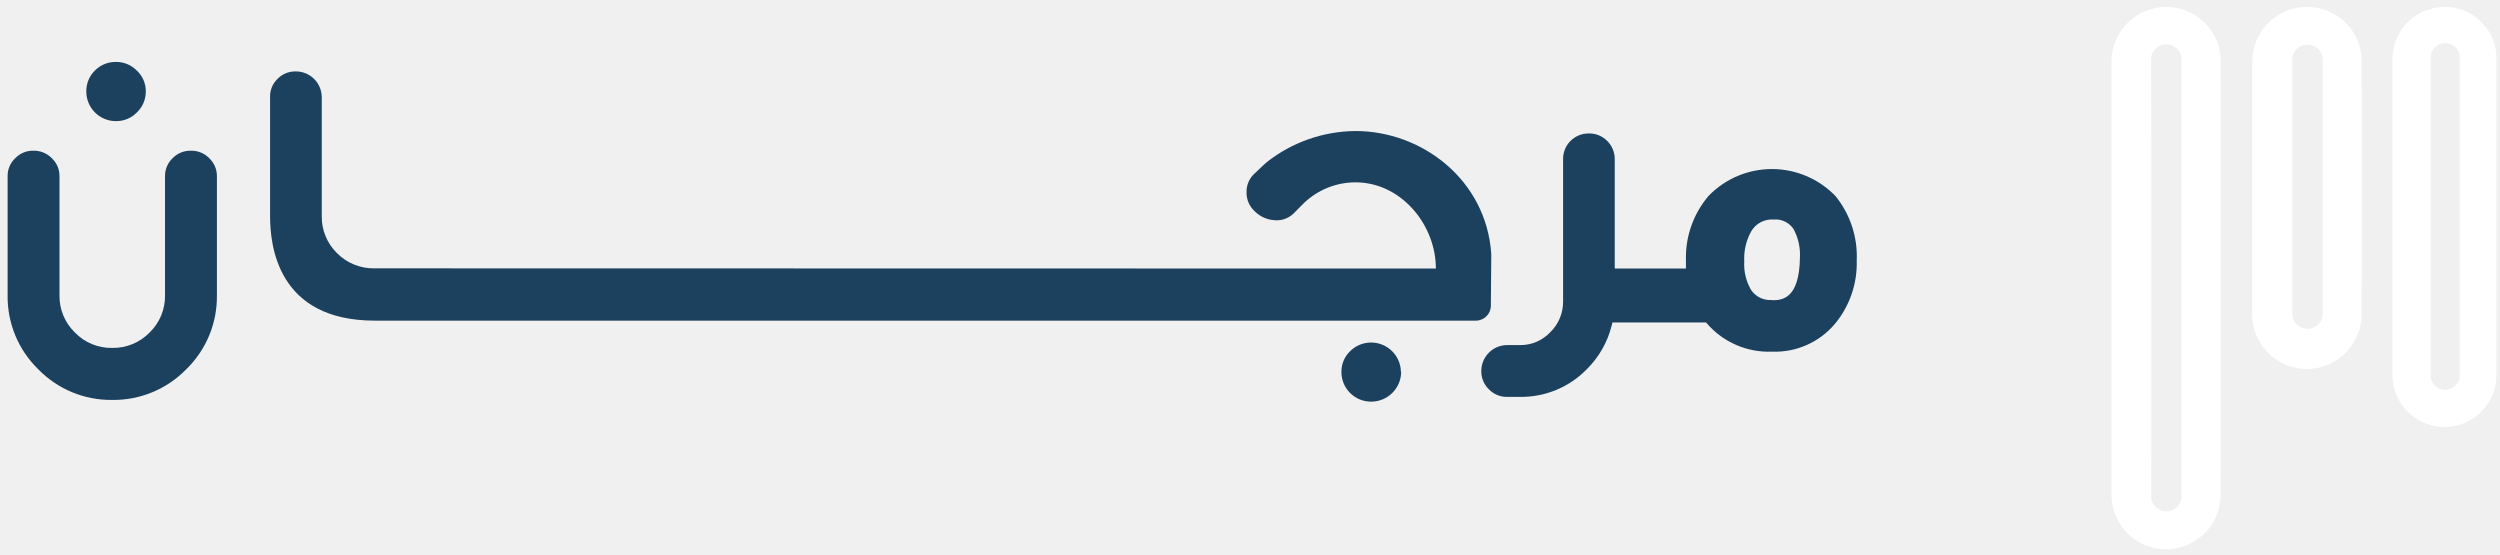
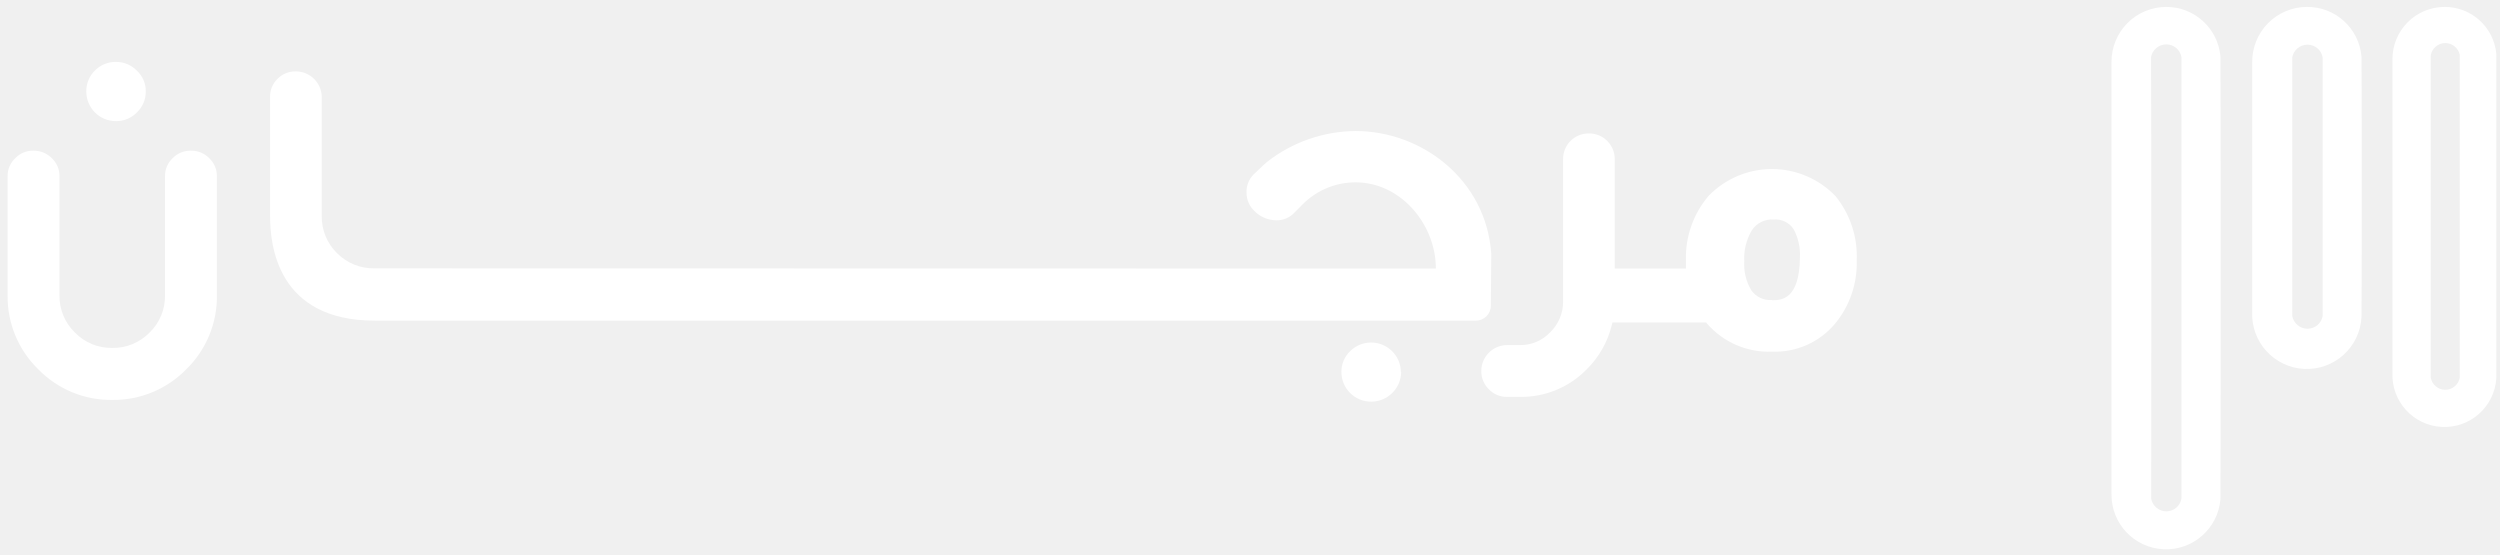
<svg xmlns="http://www.w3.org/2000/svg" viewBox="0 0 361 80">
  <defs>
    <style>.cls-1{fill:#fff;}.cls-2{fill:#1c415e;}</style>
  </defs>
  <path class="cls-1" d="M312.79,1a7.84,7.84,0,0,1,7.84,7.12c.05.19.05,63.81,0,64a7.88,7.88,0,0,1-15.73-.78V8.94A7.91,7.91,0,0,1,312.79,1Zm-2.16,71a2.24,2.24,0,0,0,2.2,1.84A2.21,2.21,0,0,0,315,72c0-.14,0-63.62,0-63.76a2.21,2.21,0,0,0-2.19-1.83,2.24,2.24,0,0,0-2.2,1.84C310.66,8.43,310.66,71.89,310.63,72Z" />
  <path class="cls-1" d="M333.11,1A7.84,7.84,0,0,1,341,8.16c.05.19.05,37.4,0,37.6A7.88,7.88,0,0,1,325.22,45v-36A7.91,7.91,0,0,1,333.11,1ZM331,45.63a2.25,2.25,0,0,0,2.2,1.84,2.21,2.21,0,0,0,2.19-1.83c0-.14,0-37.22,0-37.36a2.21,2.21,0,0,0-2.19-1.83A2.24,2.24,0,0,0,331,8.29C331,8.43,331,45.49,331,45.63Z" />
  <path class="cls-1" d="M353,1a7.47,7.47,0,0,1,7.47,6.78c0,.19,0,46.65,0,46.84a7.51,7.51,0,0,1-15-.75V8.57A7.53,7.53,0,0,1,353,1ZM351,54.54a2.13,2.13,0,0,0,4.19,0c0-.14,0-46.48,0-46.61A2.13,2.13,0,0,0,351,8C351,8.08,351,54.4,351,54.54Z" />
-   <path class="cls-2" d="M265.05,28.32a12.74,12.74,0,0,0-18.29-.08,13.7,13.7,0,0,0-3.31,9.35c0,.24,0,.48,0,.72l0,.47H233.17V23a3.67,3.67,0,0,0-1.08-2.64,3.63,3.63,0,0,0-2.69-1.09A3.67,3.67,0,0,0,225.71,23V43.5A6.11,6.11,0,0,1,223.83,48a5.89,5.89,0,0,1-4.4,1.83H217.6a3.74,3.74,0,0,0-3.7,3.69v.09a3.58,3.58,0,0,0,1.1,2.61,3.54,3.54,0,0,0,2.6,1.09h1.83a13.21,13.21,0,0,0,9.71-4,13.43,13.43,0,0,0,3.61-6.4l.09-.35h13.52l.13.16a11.8,11.8,0,0,0,9.38,4.06,11.31,11.31,0,0,0,9.08-4,13.67,13.67,0,0,0,3.16-9.18A13.78,13.78,0,0,0,265.05,28.32Zm-9.18,15a3.32,3.32,0,0,1-3-1.43,7.31,7.31,0,0,1-1-4.14,8,8,0,0,1,1.06-4.44,3.47,3.47,0,0,1,3.21-1.61,3.11,3.11,0,0,1,2.85,1.38,7.75,7.75,0,0,1,.92,4.09C259.84,43.35,257.16,43.35,255.87,43.35Z" />
-   <path class="cls-2" d="M31.32,25.45v17.2a14.61,14.61,0,0,1-4.43,10.68,14.67,14.67,0,0,1-10.7,4.42A14.63,14.63,0,0,1,5.53,53.33,14.61,14.61,0,0,1,1.1,42.65V25.45a3.47,3.47,0,0,1,1.12-2.62A3.48,3.48,0,0,1,4.8,21.76a3.63,3.63,0,0,1,2.7,1.1,3.51,3.51,0,0,1,1.09,2.59v17.2A7.31,7.31,0,0,0,10.8,48a7.29,7.29,0,0,0,5.39,2.24A7.34,7.34,0,0,0,21.62,48a7.31,7.31,0,0,0,2.21-5.38V25.45a3.5,3.5,0,0,1,1.11-2.62,3.56,3.56,0,0,1,2.59-1.07h.09a3.58,3.58,0,0,1,2.61,1.1A3.51,3.51,0,0,1,31.32,25.45Z" />
-   <path class="cls-2" d="M21.05,13.19a4.11,4.11,0,0,1-1.3,3.06,4.11,4.11,0,0,1-3,1.24,4.27,4.27,0,0,1-4.29-4.3,4.14,4.14,0,0,1,1.24-3,4.19,4.19,0,0,1,3.05-1.25,4.14,4.14,0,0,1,3,1.25A4,4,0,0,1,21.05,13.19Z" />
-   <path class="cls-2" d="M202.33,53.72A4.34,4.34,0,0,1,198,58a4.28,4.28,0,0,1-4.3-4.29,4.09,4.09,0,0,1,1.26-3,4.3,4.3,0,0,1,7.33,3Z" />
-   <path class="cls-2" d="M54.09,38.75a7.41,7.41,0,0,1-5.43-2.2,7.34,7.34,0,0,1-2.2-5.38V14a3.74,3.74,0,0,0-3.71-3.69h-.09a3.58,3.58,0,0,0-2.61,1.1A3.5,3.5,0,0,0,39,14v17.2c0,4.15,1,15.1,15.12,15.1h4l155,0a2.16,2.16,0,0,0,2.16-2.15l.06-7.5c-.73-10.68-10-17.73-19.61-17.73a21,21,0,0,0-12.78,4.47l-.58.52L181,25.21a3.53,3.53,0,0,0-1,2.6,3.58,3.58,0,0,0,1.08,2.6l.07.07a4.41,4.41,0,0,0,2.7,1.3,3.52,3.52,0,0,0,2.87-.88l1.25-1.26h0a10.76,10.76,0,0,1,8.42-3.29c6.21.38,10.95,6.26,10.95,12.43Z" />
+   <path class="cls-1" d="M265.05,28.32a12.74,12.74,0,0,0-18.29-.08,13.7,13.7,0,0,0-3.31,9.35c0,.24,0,.48,0,.72l0,.47H233.17V23a3.67,3.67,0,0,0-1.08-2.64,3.63,3.63,0,0,0-2.69-1.09A3.67,3.67,0,0,0,225.71,23V43.5A6.11,6.11,0,0,1,223.83,48a5.89,5.89,0,0,1-4.4,1.83H217.6a3.74,3.74,0,0,0-3.7,3.69v.09a3.58,3.58,0,0,0,1.1,2.61,3.54,3.54,0,0,0,2.6,1.09h1.83a13.21,13.21,0,0,0,9.71-4,13.43,13.43,0,0,0,3.61-6.4l.09-.35h13.52l.13.16a11.8,11.8,0,0,0,9.38,4.06,11.31,11.31,0,0,0,9.08-4,13.67,13.67,0,0,0,3.16-9.18A13.78,13.78,0,0,0,265.05,28.32Zm-9.18,15a3.32,3.32,0,0,1-3-1.43,7.31,7.31,0,0,1-1-4.14,8,8,0,0,1,1.06-4.44,3.47,3.47,0,0,1,3.21-1.61,3.11,3.11,0,0,1,2.85,1.38,7.75,7.75,0,0,1,.92,4.09C259.84,43.35,257.16,43.35,255.87,43.35Z" />
+   <path class="cls-1" d="M31.32,25.45v17.2a14.61,14.61,0,0,1-4.43,10.68,14.67,14.67,0,0,1-10.7,4.42A14.63,14.63,0,0,1,5.53,53.33,14.61,14.61,0,0,1,1.1,42.65V25.45a3.47,3.47,0,0,1,1.12-2.62A3.48,3.48,0,0,1,4.8,21.76a3.63,3.63,0,0,1,2.7,1.1,3.51,3.51,0,0,1,1.09,2.59v17.2A7.31,7.31,0,0,0,10.8,48a7.29,7.29,0,0,0,5.39,2.24A7.34,7.34,0,0,0,21.62,48a7.31,7.31,0,0,0,2.21-5.38V25.45a3.5,3.5,0,0,1,1.11-2.62,3.56,3.56,0,0,1,2.59-1.07h.09a3.58,3.58,0,0,1,2.61,1.1A3.51,3.51,0,0,1,31.32,25.45Z" />
+   <path class="cls-1" d="M21.05,13.19a4.11,4.11,0,0,1-1.3,3.06,4.11,4.11,0,0,1-3,1.24,4.27,4.27,0,0,1-4.29-4.3,4.14,4.14,0,0,1,1.24-3,4.19,4.19,0,0,1,3.05-1.25,4.14,4.14,0,0,1,3,1.25A4,4,0,0,1,21.05,13.19Z" />
+   <path class="cls-1" d="M202.33,53.72A4.34,4.34,0,0,1,198,58a4.28,4.28,0,0,1-4.3-4.29,4.09,4.09,0,0,1,1.26-3,4.3,4.3,0,0,1,7.33,3Z" />
+   <path class="cls-1" d="M54.09,38.75a7.41,7.41,0,0,1-5.43-2.2,7.34,7.34,0,0,1-2.2-5.38V14a3.74,3.74,0,0,0-3.71-3.69h-.09a3.58,3.58,0,0,0-2.61,1.1A3.5,3.5,0,0,0,39,14v17.2c0,4.15,1,15.1,15.12,15.1h4l155,0a2.16,2.16,0,0,0,2.16-2.15l.06-7.5c-.73-10.68-10-17.73-19.61-17.73a21,21,0,0,0-12.78,4.47l-.58.52L181,25.21a3.53,3.53,0,0,0-1,2.6,3.58,3.58,0,0,0,1.08,2.6l.07.07a4.41,4.41,0,0,0,2.7,1.3,3.52,3.52,0,0,0,2.87-.88l1.25-1.26h0a10.76,10.76,0,0,1,8.42-3.29c6.21.38,10.95,6.26,10.95,12.43Z" />
</svg>
